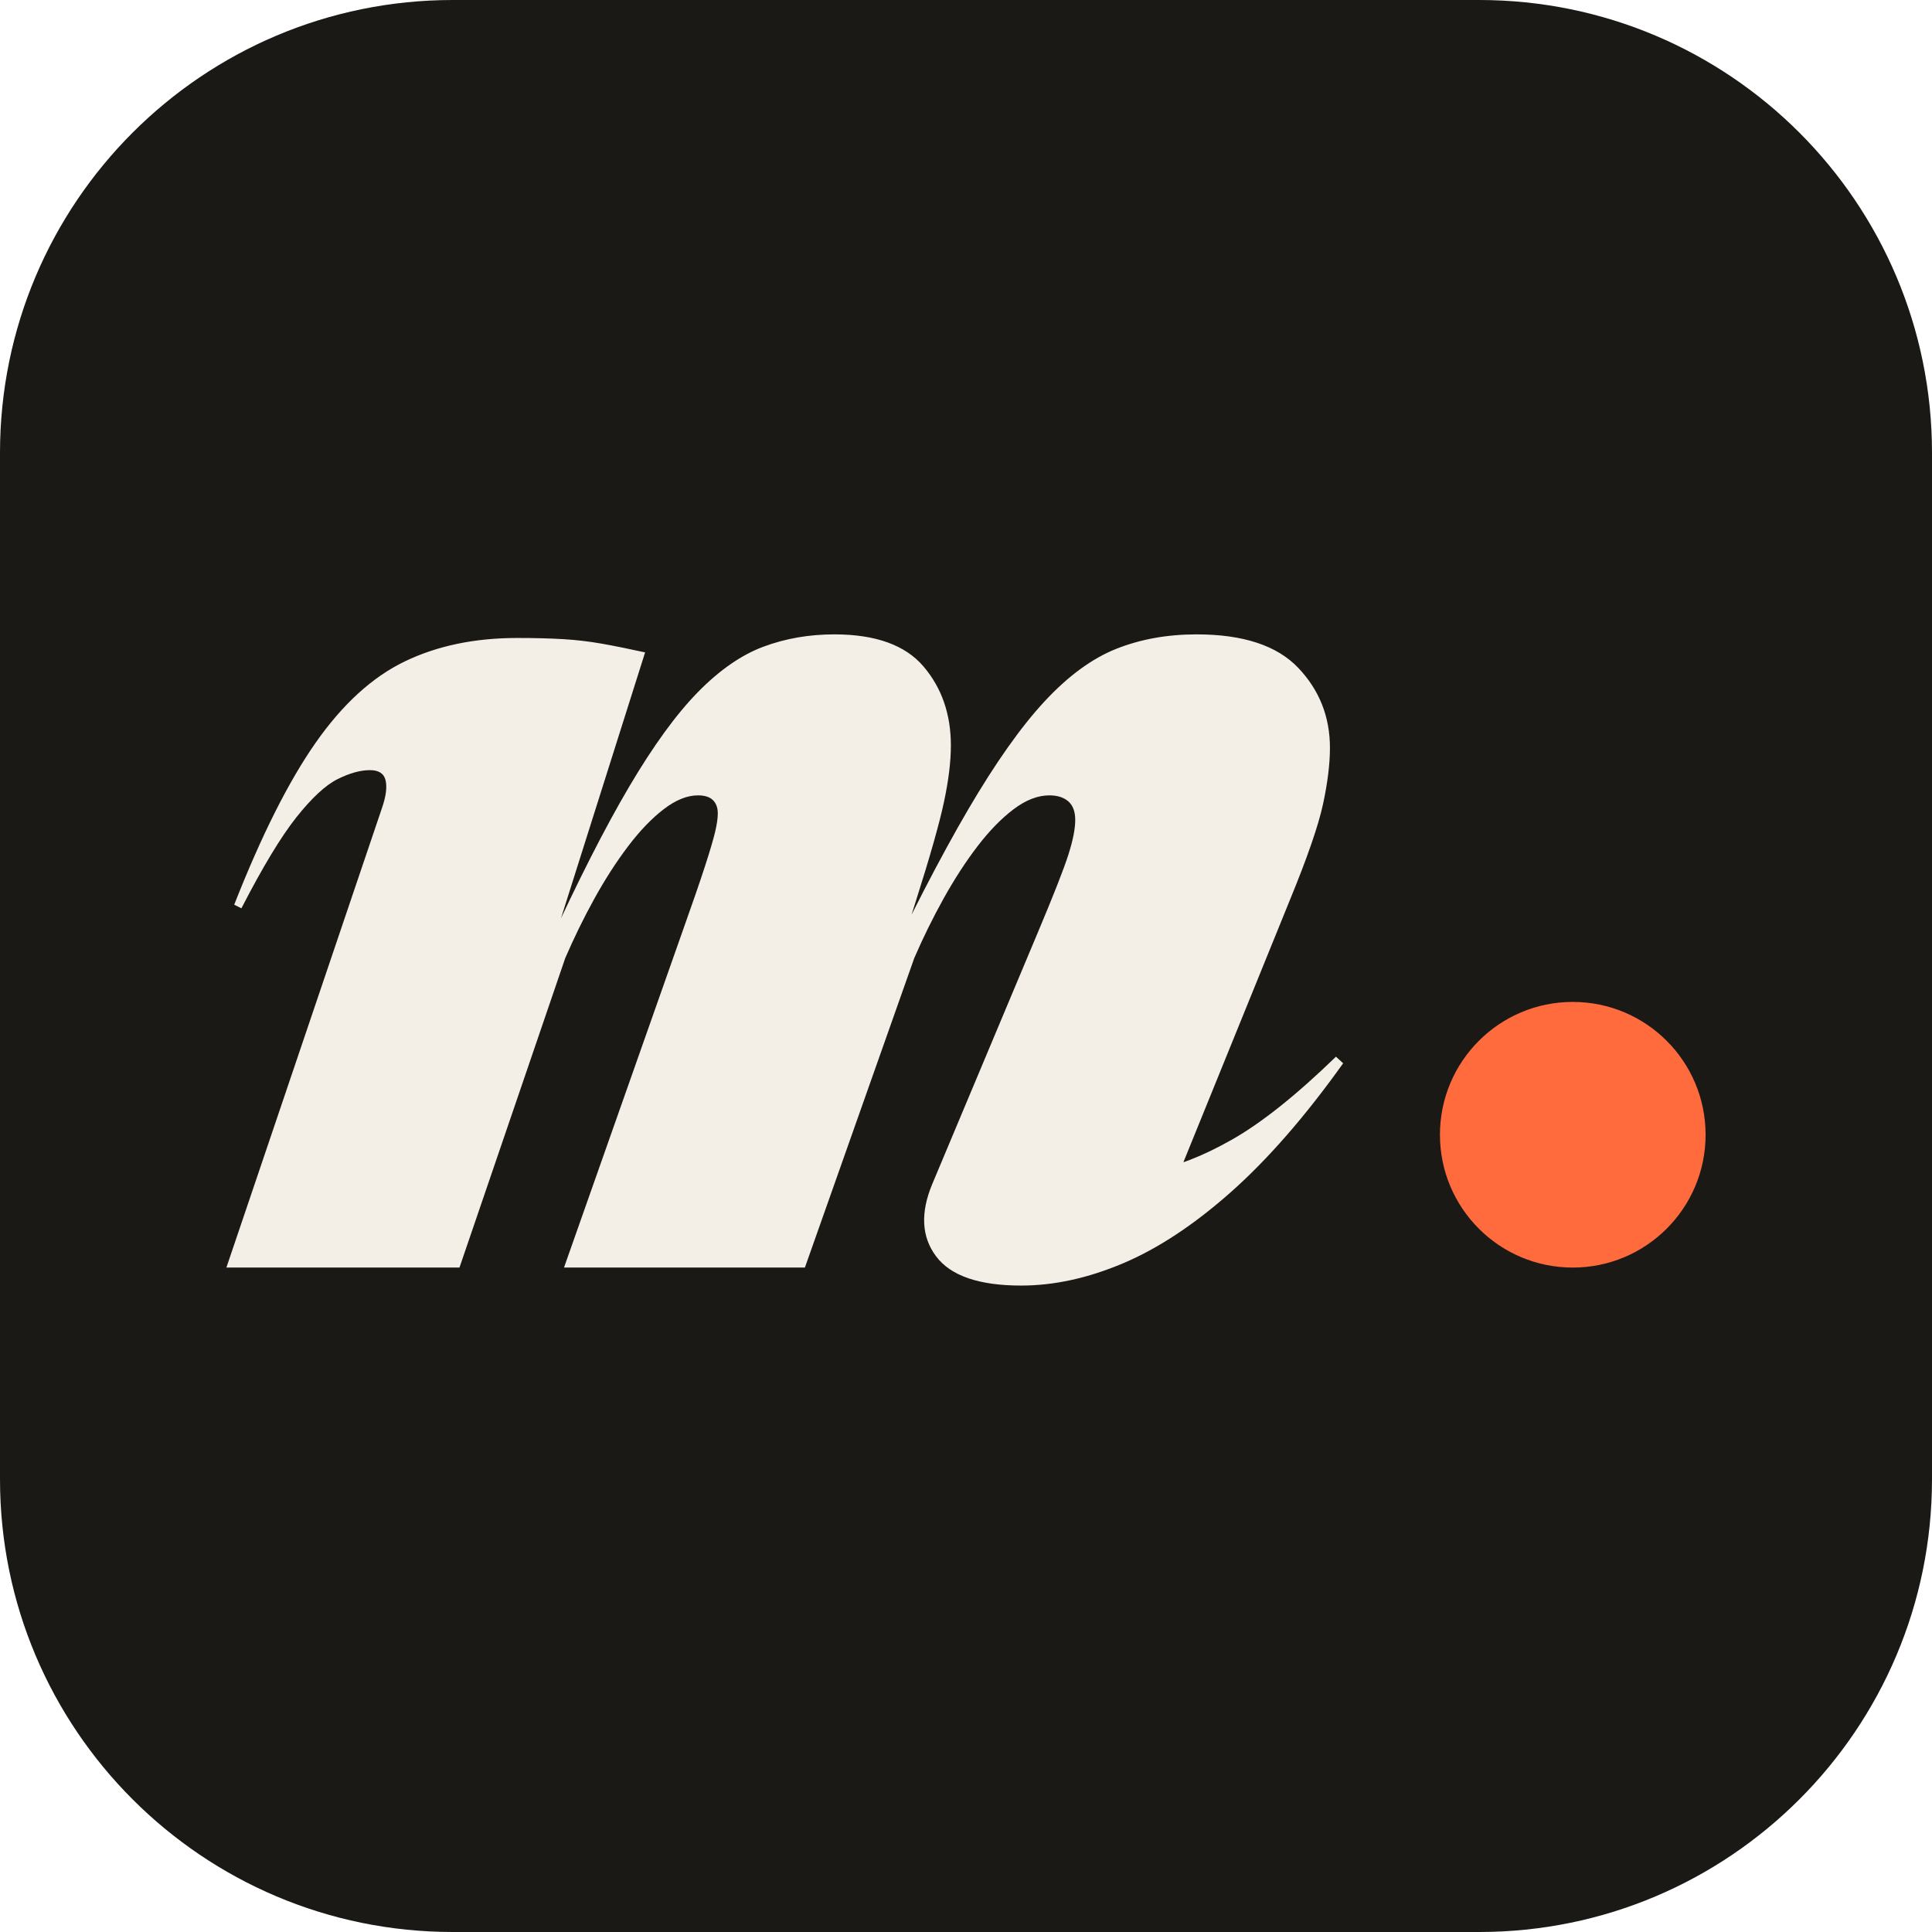
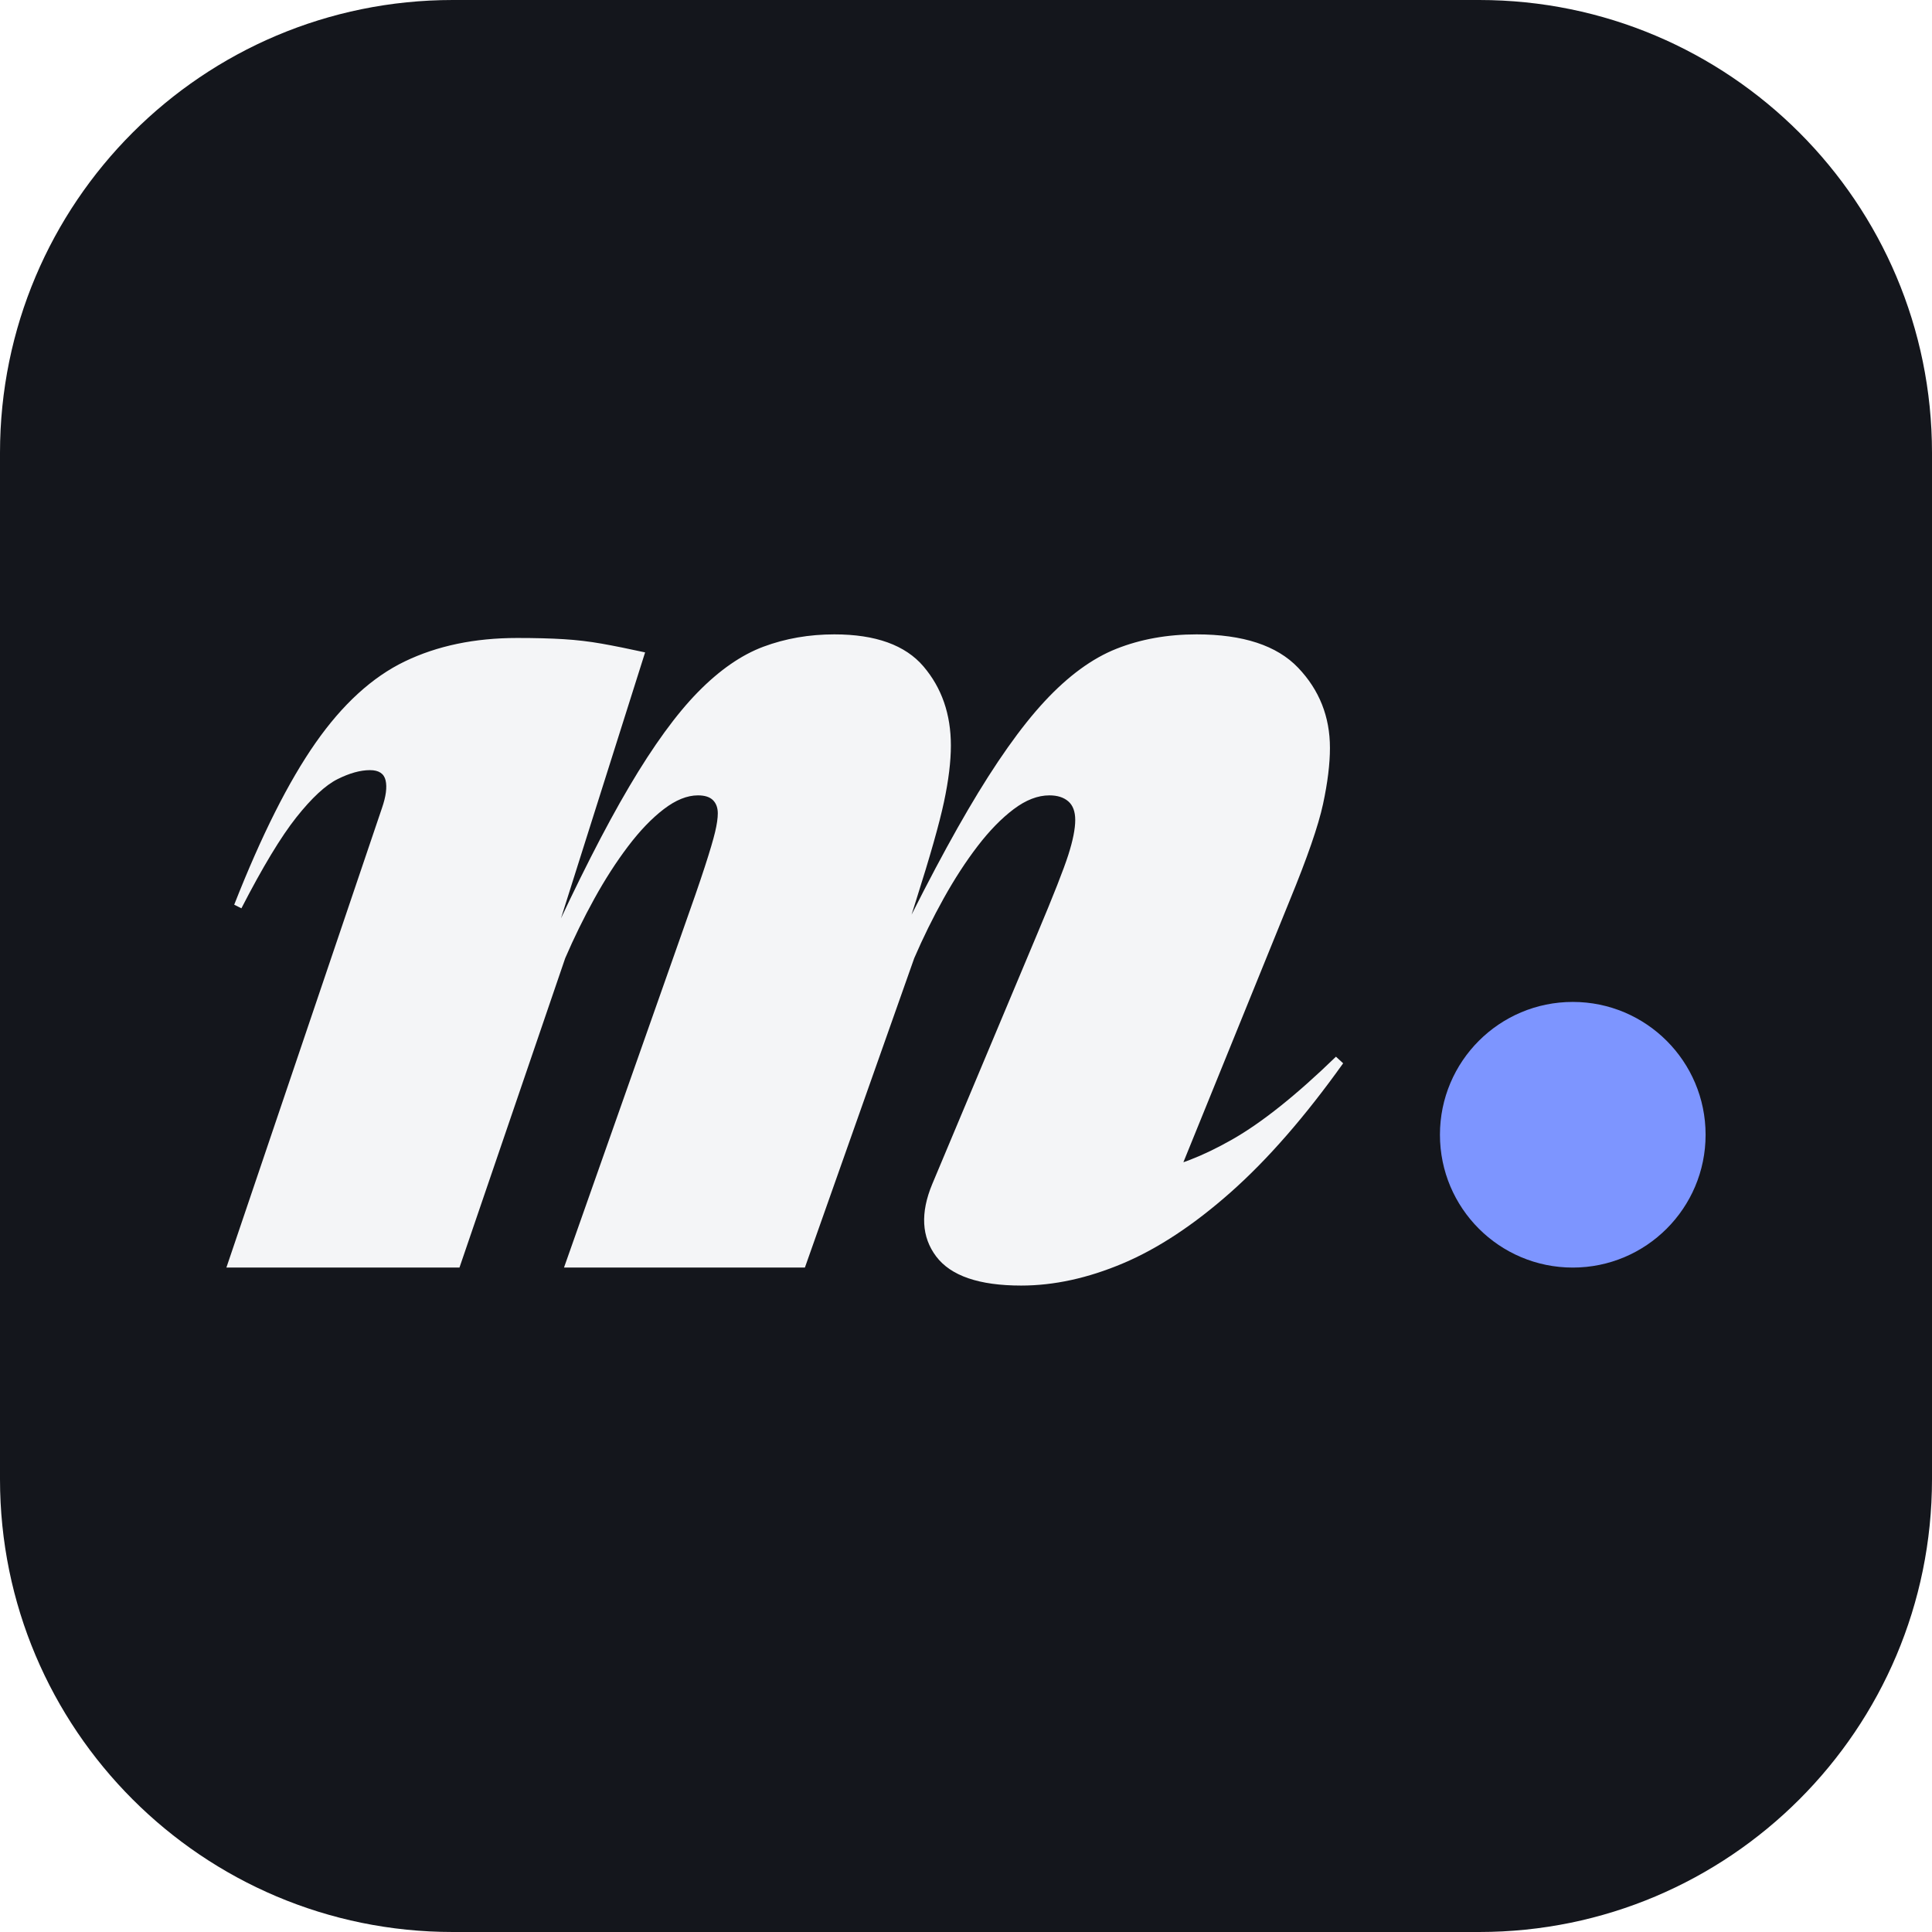
<svg xmlns="http://www.w3.org/2000/svg" viewBox="0 0 64 64">
-   <rect width="64" height="64" rx="15" fill="#1b1915" />
-   <path transform="translate(7.042 41.989) scale(0.0199 -0.0199)" d="M1581 89 1458 157Q1509 154 1566.0 162.5Q1623 171 1697.0 213.0Q1771 255 1870 351L1882 340Q1787 207 1695.0 125.5Q1603 44 1515.5 7.0Q1428 -30 1346 -30Q1241 -30 1204.5 18.5Q1168 67 1198 139L1373 556Q1413 651 1424.5 687.0Q1436 723 1436 745Q1436 766 1424.5 776.0Q1413 786 1393 786Q1364 786 1333.5 763.0Q1303 740 1273.5 701.5Q1244 663 1217.0 614.5Q1190 566 1168 515L986 0H585L781 556Q807 629 819.5 667.5Q832 706 836.5 725.0Q841 744 841 756Q841 770 833.0 778.0Q825 786 808 786Q781 786 751.0 763.0Q721 740 691.5 701.0Q662 662 635.5 614.0Q609 566 587 515L411 0H23L282 765Q292 794 288.0 811.0Q284 828 262 828Q238 828 208.0 813.0Q178 798 139.5 749.5Q101 701 48 598L36 604Q104 777 171.5 873.5Q239 970 320.0 1009.0Q401 1048 507 1048Q552 1048 584.5 1046.0Q617 1044 648.0 1038.5Q679 1033 720 1024L565 534H558Q633 698 693.5 800.5Q754 903 808.0 958.0Q862 1013 917.0 1033.5Q972 1054 1035 1054Q1138 1054 1183.5 1000.5Q1229 947 1229 869Q1229 829 1217.5 775.0Q1206 721 1171 611L1123 459H1101Q1189 645 1257.5 762.0Q1326 879 1385.0 942.5Q1444 1006 1504.5 1030.0Q1565 1054 1638 1054Q1754 1054 1807.0 998.5Q1860 943 1860 865Q1860 825 1848.5 771.5Q1837 718 1793 611Z" fill="#f3efe6" />
-   <circle cx="52.10" cy="37.59" r="4.4" fill="#ff6b3d" />
+   <rect width="64" height="64" rx="15" fill="#14161c" />
+   <path transform="translate(7.042 41.989) scale(0.0199 -0.0199)" d="M1581 89 1458 157Q1509 154 1566.0 162.5Q1623 171 1697.0 213.0Q1771 255 1870 351L1882 340Q1787 207 1695.0 125.5Q1603 44 1515.5 7.0Q1428 -30 1346 -30Q1241 -30 1204.5 18.5Q1168 67 1198 139L1373 556Q1413 651 1424.5 687.0Q1436 723 1436 745Q1436 766 1424.5 776.0Q1413 786 1393 786Q1364 786 1333.5 763.0Q1303 740 1273.5 701.5Q1244 663 1217.0 614.5Q1190 566 1168 515L986 0H585L781 556Q807 629 819.5 667.5Q832 706 836.5 725.0Q841 744 841 756Q841 770 833.0 778.0Q825 786 808 786Q781 786 751.0 763.0Q721 740 691.5 701.0Q662 662 635.5 614.0Q609 566 587 515L411 0H23L282 765Q292 794 288.0 811.0Q284 828 262 828Q238 828 208.0 813.0Q178 798 139.5 749.5Q101 701 48 598L36 604Q104 777 171.5 873.5Q239 970 320.0 1009.0Q401 1048 507 1048Q552 1048 584.5 1046.0Q617 1044 648.0 1038.5Q679 1033 720 1024L565 534H558Q633 698 693.5 800.5Q754 903 808.0 958.0Q862 1013 917.0 1033.5Q972 1054 1035 1054Q1138 1054 1183.5 1000.5Q1229 947 1229 869Q1229 829 1217.5 775.0Q1206 721 1171 611L1123 459H1101Q1189 645 1257.5 762.0Q1326 879 1385.0 942.5Q1444 1006 1504.5 1030.0Q1565 1054 1638 1054Q1754 1054 1807.0 998.5Q1860 943 1860 865Q1860 825 1848.5 771.5Q1837 718 1793 611Z" fill="#f4f5f7" />
+   <circle cx="52.10" cy="37.59" r="4.4" fill="#7d95ff" />
</svg>
